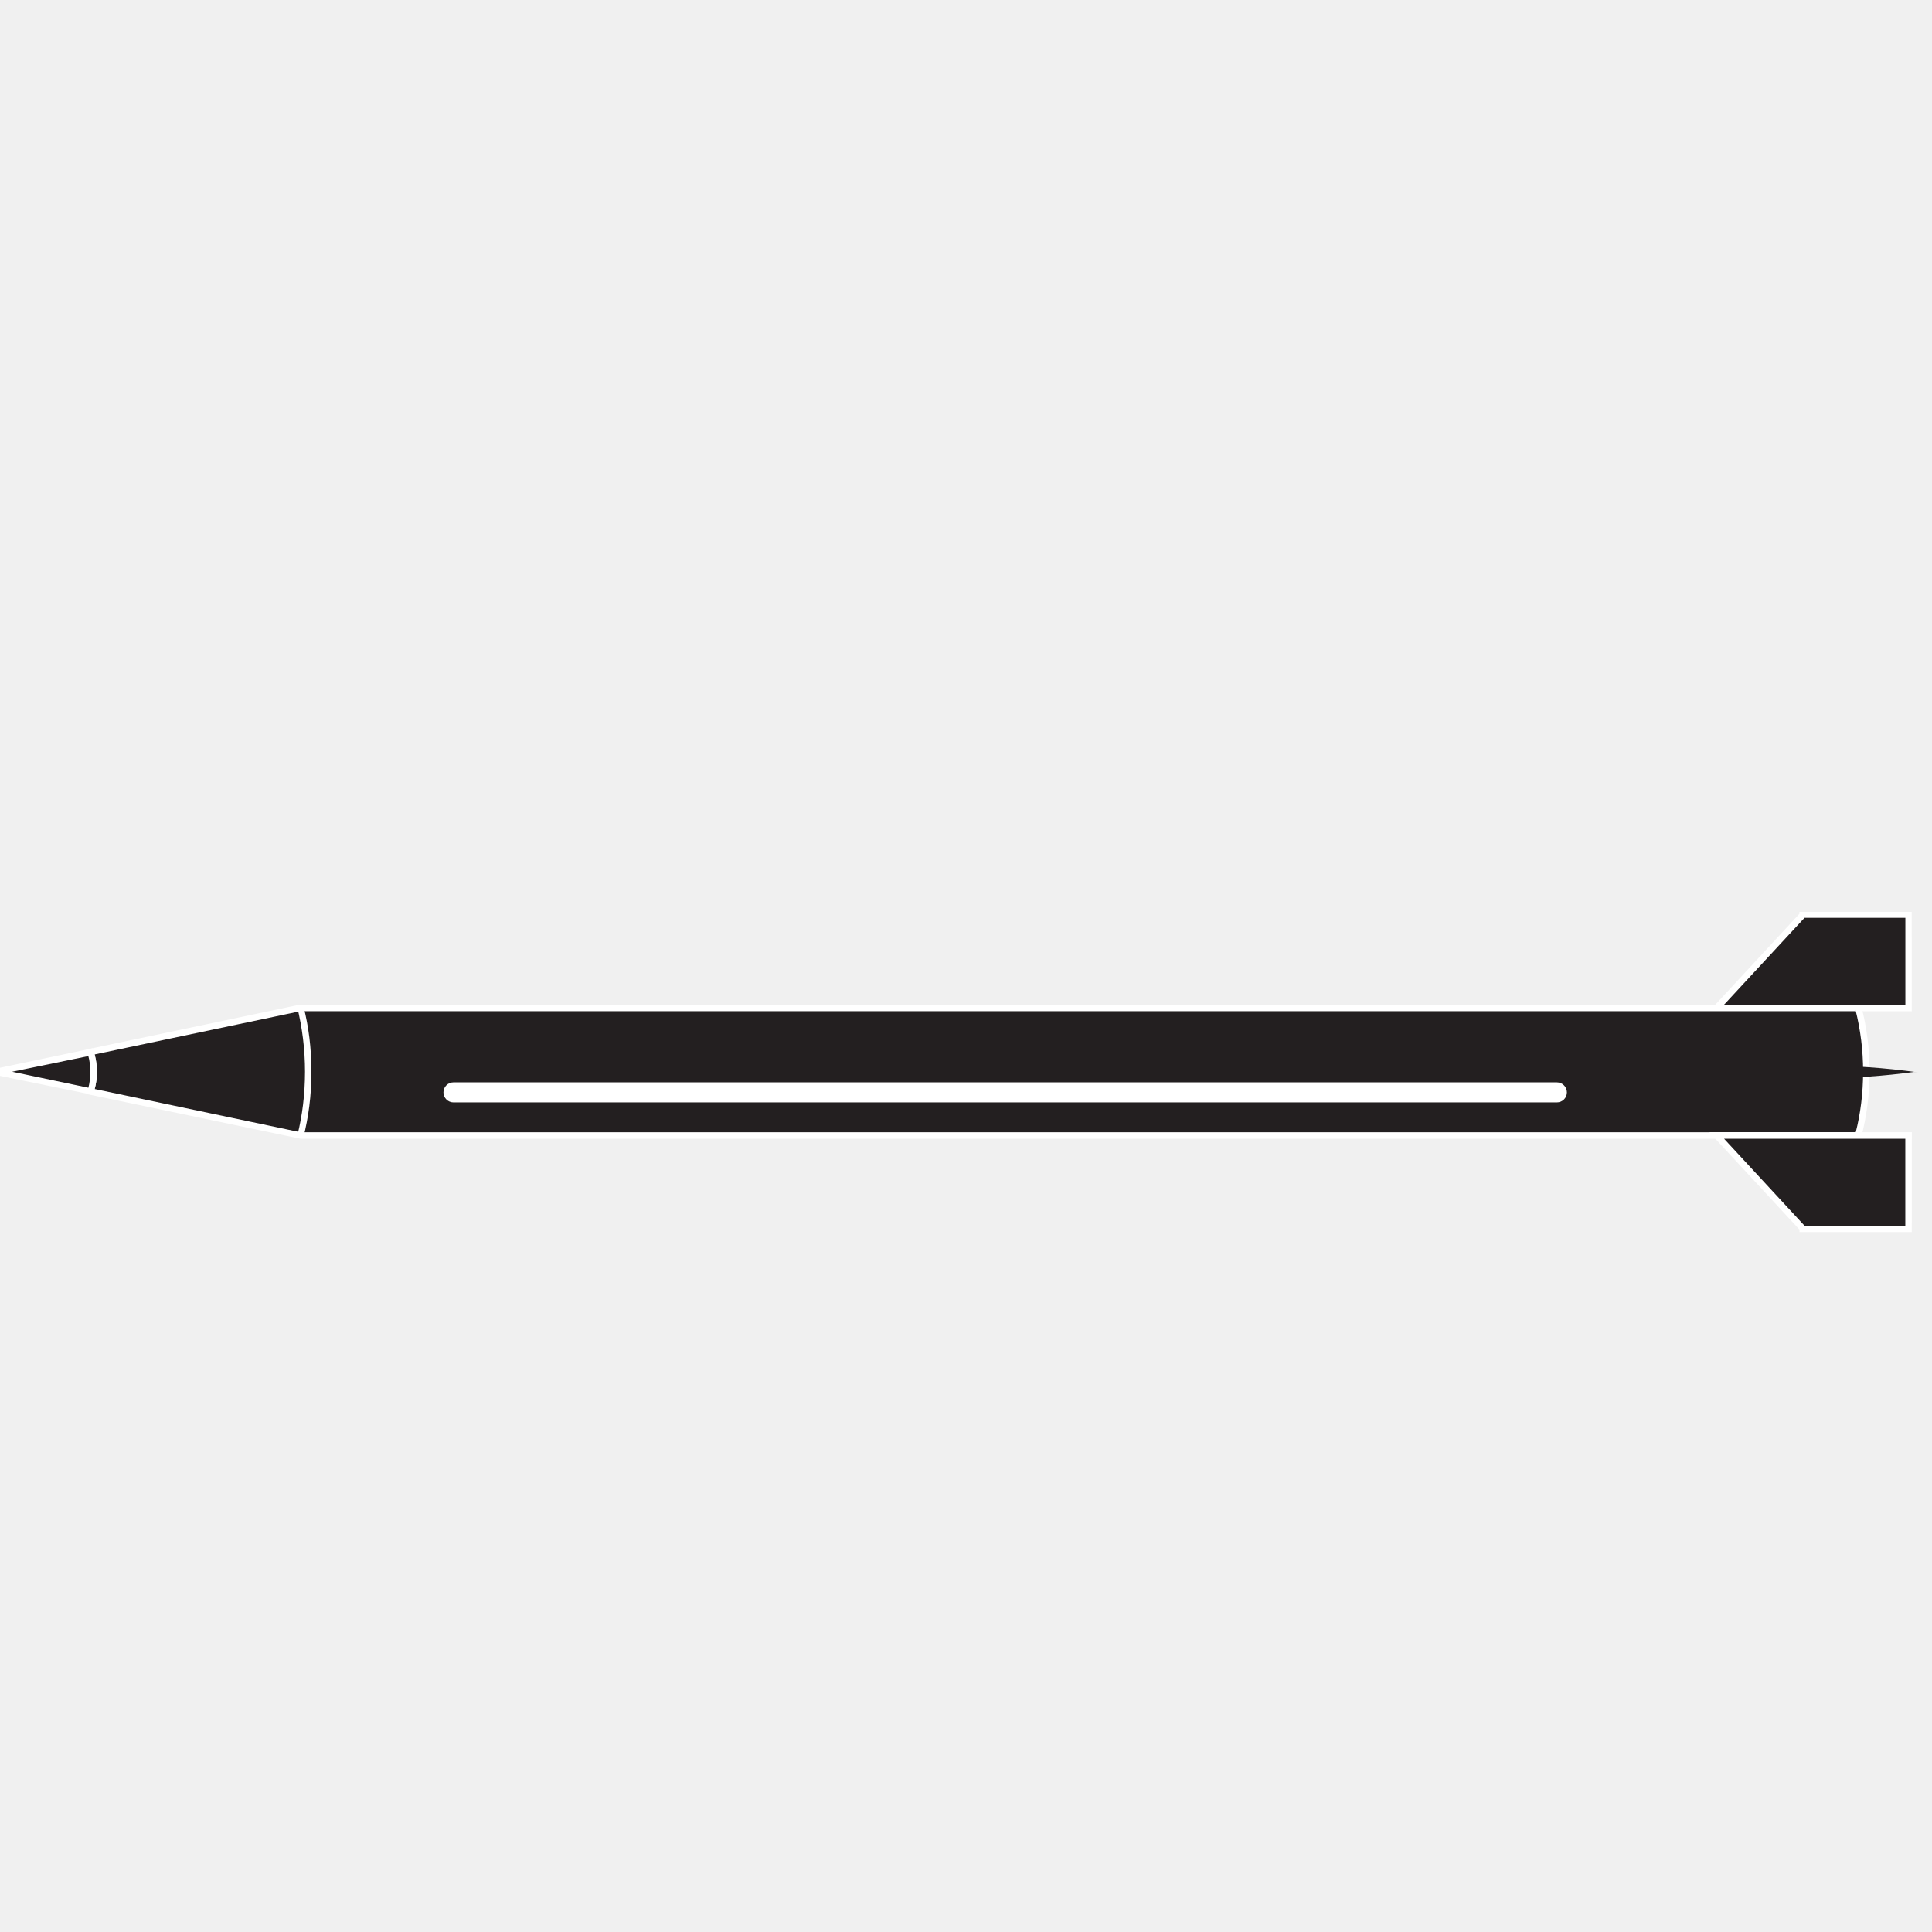
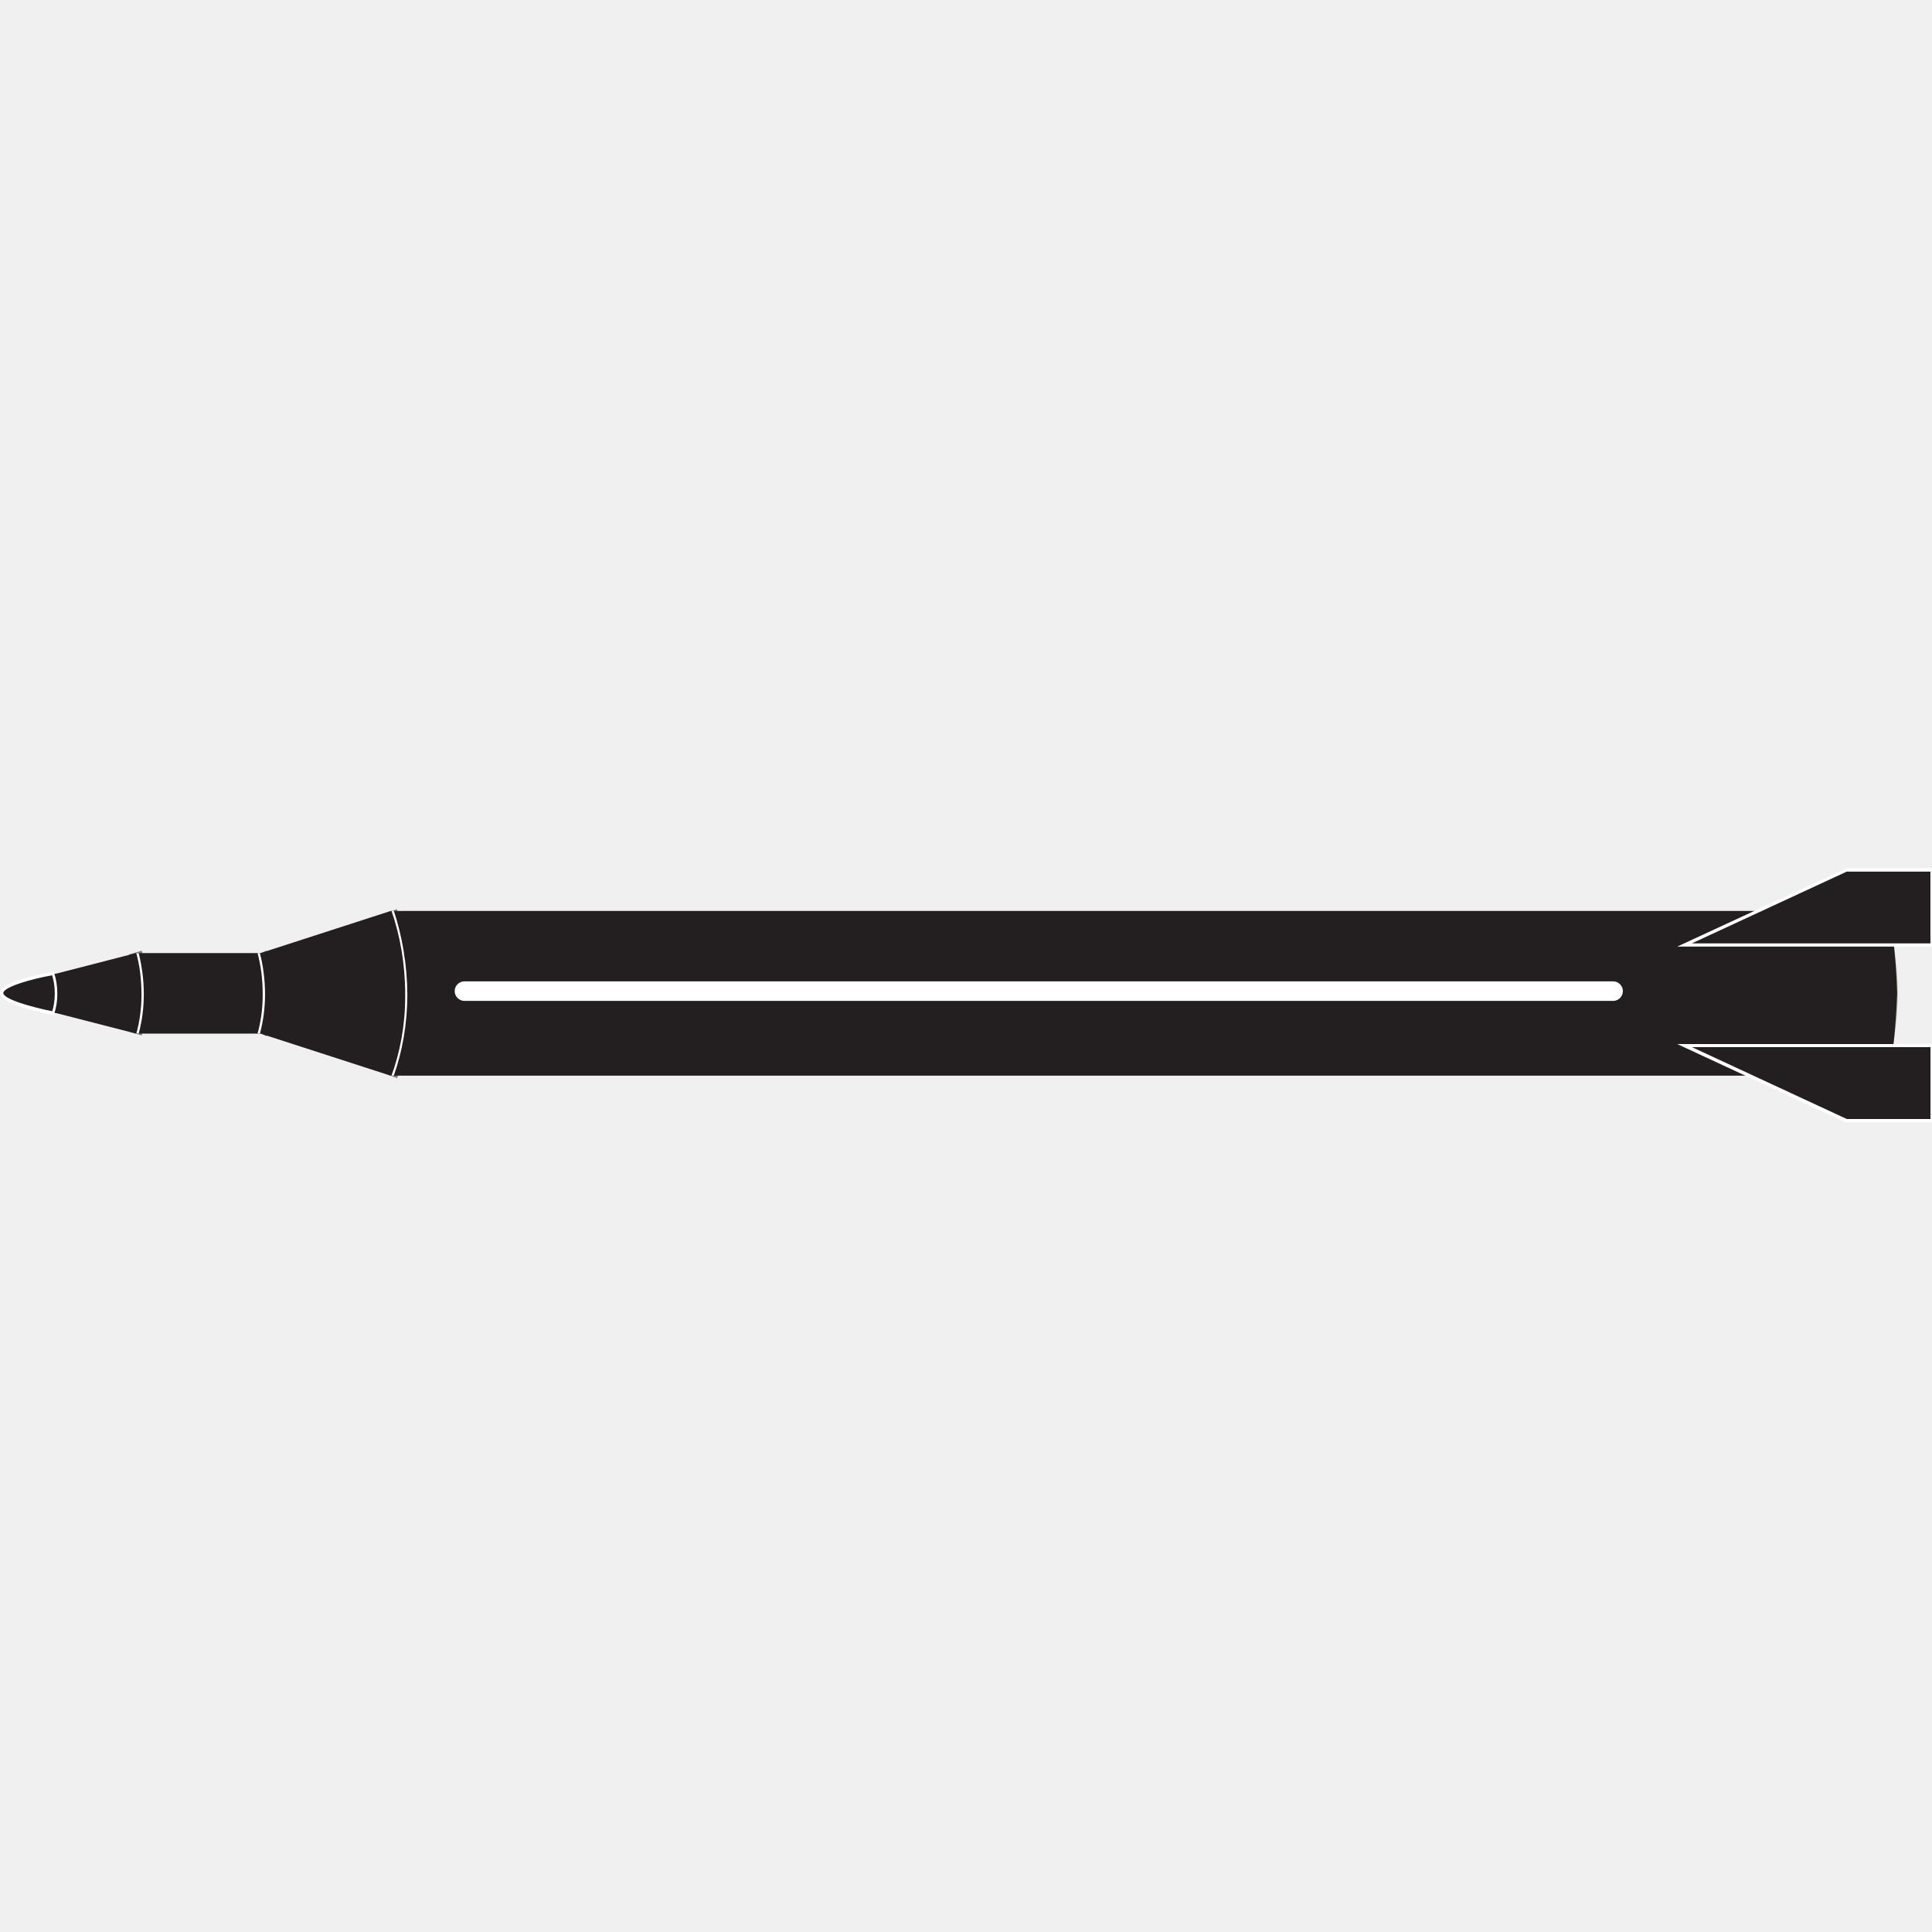
<svg xmlns="http://www.w3.org/2000/svg" version="1.1" width="32" height="32" viewBox="0 0 32 32">
-   <path fill="#231f20" d="M29.858 15.149h1.754v1.547h-3.179l1.425-1.538v-0.009z" />
-   <path fill="#fff" d="M31.665 16.749h-3.354l1.493-1.613v-0.032h1.86zM28.557 16.64h3.002v-1.438h-1.67z" />
-   <path fill="#231f20" d="M28.435 16.695h2.347c0.085 0.317 0.134 0.681 0.134 1.056s-0.049 0.739-0.141 1.085l0.007-0.029h-25.803l-3.486-0.73c0.034-0.096 0.053-0.207 0.053-0.322 0-0.001 0-0.001 0-0.002v0c0-0 0-0.001 0-0.001 0-0.117-0.020-0.23-0.056-0.335l0.002 0.007 3.479-0.73h23.467z" />
-   <path fill="#fff" d="M30.82 18.861h-25.841l-3.55-0.742 0.019-0.058c0.029-0.086 0.045-0.185 0.045-0.287 0-0.007-0-0.014-0-0.021l0 0.001c0-0.001 0-0.001 0-0.002 0-0.111-0.019-0.217-0.053-0.316l0.002 0.007-0.019-0.058 3.546-0.745h25.852l0.011 0.041c0.085 0.32 0.134 0.688 0.134 1.067s-0.049 0.747-0.14 1.097l0.007-0.030zM1.568 18.037l3.413 0.717h25.756c0.077-0.301 0.122-0.647 0.122-1.003s-0.044-0.702-0.128-1.032l0.006 0.029h-25.758l-3.413 0.717c0.024 0.085 0.038 0.184 0.038 0.285 0 0.001 0 0.002 0 0.003v-0c0 0.002 0 0.005 0 0.008 0 0.098-0.013 0.193-0.038 0.283l0.002-0.008z" />
-   <path fill="#231f20" d="M0.015 17.737l1.493-0.311c0.034 0.098 0.053 0.21 0.053 0.328 0 0 0 0.001 0 0.001v-0c-0.005 0.118-0.030 0.229-0.071 0.331l0.002-0.007-1.493-0.311z" />
-   <path fill="#fff" d="M1.534 18.133l-1.585-0.324 0.019-0.117 1.568-0.329 0.015 0.045c0.035 0.103 0.055 0.222 0.055 0.346v0c0 0.001 0 0.002 0 0.003 0 0.121-0.021 0.238-0.060 0.346l0.002-0.007zM0.201 17.751l1.263 0.265c0.019-0.073 0.030-0.156 0.030-0.242 0-0.007-0-0.015-0-0.022l0 0.001c0-0.008 0-0.017 0-0.026 0-0.083-0.011-0.164-0.032-0.241l0.001 0.006z" />
-   <path fill="#231f20" d="M30.778 18.807h0.834v1.547h-1.754v-0.006l-1.425-1.54h2.345z" />
-   <path fill="#fff" d="M31.665 20.407h-1.86v-0.041l-1.493-1.613h3.354zM29.888 20.301h1.67v-1.44h-3.002z" />
-   <path fill="#fff" d="M7.511 18.259h18.276c0.092 0 0.166-0.075 0.166-0.166s-0.075-0.166-0.166-0.166h-18.276c-0.092 0-0.166 0.075-0.166 0.166s0.074 0.166 0.166 0.166v0z" />
-   <path fill="#fff" d="M5.030 18.82l-0.102-0.026c0.079-0.313 0.124-0.673 0.124-1.043s-0.045-0.73-0.13-1.074l0.006 0.031 0.102-0.026c0.081 0.316 0.128 0.68 0.128 1.054 0 0.010-0 0.020-0 0.029v-0.002c0 0.001 0 0.003 0 0.004 0 0.374-0.047 0.736-0.135 1.082l0.007-0.030z" />
-   <path fill="#231f20" d="M28.503 17.754c0.481-0.068 1.036-0.107 1.6-0.107s1.119 0.039 1.663 0.114l-0.063-0.007c-0.481 0.068-1.036 0.107-1.6 0.107s-1.119-0.039-1.663-0.114l0.063 0.007z" />
+   <path fill="#7c7771" d="M30.581 14.404h1.419v1.242h-0.64c-0.038-0.217-0.085-0.404-0.145-0.586l0.008 0.030h-2.11z" />
+   <path fill="#7c7771" d="M29.103 15.089h2.11c0.051 0.152 0.099 0.34 0.133 0.532l0.004 0.025h-3.447z" />
+   <path fill="#c3beb1" d="M26.741 16.57c0.080-0.011 0.14-0.078 0.141-0.16v-0c-0.001-0.081-0.062-0.147-0.14-0.156l-0.001-0h-19.089c-0.072 0.017-0.125 0.081-0.125 0.158s0.053 0.141 0.124 0.158l0.001 0zM6.475 15.089h22.628l-1.201 0.557h3.458c0.044 0.23 0.070 0.496 0.073 0.768v0.002c0 0.009 0 0.019 0 0.030 0 0.309-0.030 0.61-0.088 0.902l0.005-0.029h-3.447l1.067 0.497h-22.498c0.16-0.392 0.254-0.847 0.256-1.324v-0.001c0-0.014 0-0.030 0-0.047 0-0.488-0.094-0.953-0.265-1.38l0.009 0.025z" />
+   <path fill="#c3beb1" d="M4.314 15.787l2.157-0.698c0.162 0.402 0.256 0.867 0.256 1.355 0 0.016-0 0.033-0 0.049l0-0.002c-0.002 0.478-0.096 0.933-0.265 1.349l0.009-0.024-2.157-0.698c0.092-0.196 0.145-0.425 0.145-0.667 0-0.009-0-0.017-0-0.026l0 0.001c-0.003-0.233-0.056-0.452-0.149-0.65l0.004 0.010z" />
+   <path fill="#c3beb1" d="M2.251 15.787h2.063c0.089 0.188 0.142 0.407 0.145 0.639v0.001c0 0.009 0 0.020 0 0.031 0 0.242-0.054 0.471-0.149 0.677l0.004-0.010h-2.063c0.062-0.197 0.098-0.423 0.098-0.658 0-0.001 0-0.002 0-0.003v0c0-0.003 0-0.007 0-0.010 0-0.238-0.036-0.467-0.103-0.682l0.004 0.016z" />
+   <path fill="#c3beb1" d="M0.941 16.124l1.31-0.337c0.061 0.197 0.096 0.424 0.096 0.659 0 0.004 0 0.008-0 0.012v-0.001c0 0.001 0 0.002 0 0.003 0 0.235-0.036 0.461-0.102 0.674l0.004-0.016-1.308-0.337v-0.047c0.023-0.082 0.036-0.177 0.036-0.274 0-0.001 0-0.002 0-0.003v0c0-0.005 0-0.010 0-0.015 0-0.096-0.013-0.188-0.038-0.276l0.002 0.007z" />
+   <path fill="#e00e0e" d="M0.179 16.32l0.762-0.196v0.049c0.023 0.081 0.036 0.173 0.036 0.268 0 0.005-0 0.011-0 0.016v-0.001c0 0.001 0 0.002 0 0.003 0 0.098-0.013 0.192-0.038 0.282l0.002-0.007v0.047l-0.762-0.196c-0.057-0.018-0.097-0.071-0.097-0.132s0.040-0.114 0.096-0.132l0.001-0z" />
+   <path fill="#afaaa0" d="M7.652 16.254h19.089c0.079 0.009 0.14 0.075 0.141 0.156v0c-0 0.082-0.061 0.149-0.14 0.16l-0.001 0h-19.089c-0.072-0.017-0.125-0.081-0.125-0.158s0.053-0.141 0.124-0.158l0.001-0z" />
+   <path fill="#7c7771" d="M31.339 17.318h0.661v1.242h-1.419l-1.604-0.745h2.236c0.045-0.133 0.089-0.3 0.122-0.471l0.004-0.026z" />
+   <path fill="#7c7771" d="M27.902 17.318h3.437c-0.037 0.197-0.081 0.364-0.134 0.526l0.008-0.029h-2.236z" />
+   <path fill="#7c7771" d="M6.571 17.856l-0.201-0.079c0.154-0.379 0.245-0.818 0.25-1.278l0-0.002c0-0.011 0-0.025 0-0.038 0-0.476-0.092-0.931-0.258-1.347l0.009 0.024 0.201-0.077c0.166 0.416 0.263 0.898 0.263 1.403s-0.096 0.987-0.272 1.429l0.009-0.026z" />
+   <path fill="#7c7771" d="M4.412 17.163l-0.194-0.096c0.085-0.184 0.134-0.4 0.134-0.628 0-0.004-0-0.009-0-0.013v0.001c-0.004-0.215-0.053-0.418-0.138-0.6l0.004 0.009 0.194-0.090c0.098 0.209 0.155 0.453 0.155 0.71s-0.057 0.502-0.159 0.721l0.004-0.011z" />
+   <path fill="#7c7771" d="M2.347 17.15l-0.213-0.062c0.060-0.19 0.094-0.408 0.094-0.634 0-0.002 0-0.004 0-0.006v0c0-0 0-0.001 0-0.001 0-0.228-0.034-0.447-0.098-0.654l0.004 0.016 0.213-0.062c0.065 0.209 0.102 0.449 0.102 0.697 0 0.001 0 0.002 0 0.003v-0c0 0.003 0 0.007 0 0.011 0 0.247-0.037 0.485-0.107 0.71l0.005-0.017z" />
+   <path fill="#231f20" d="M31.292 15.089h-24.821l-2.157 0.698h-2.063l-1.299 0.335s-0.868 0.158-0.868 0.326 0.853 0.333 0.853 0.333l1.312 0.337h2.063l2.157 0.698h24.823c0.066-0.396 0.112-0.866 0.13-1.343l0.001-0.020c-0.015-0.494-0.062-0.965-0.139-1.425l0.008 0.062z" />
+   <path fill="#231f20" d="M0.883 16.124s-0.853 0.156-0.853 0.324 0.853 0.333 0.853 0.333c0.031-0.094 0.049-0.201 0.049-0.313 0-0.008-0-0.015-0-0.023l0 0.001c-0-0.115-0.018-0.226-0.051-0.33l0.002 0.008z" />
+   <path fill="#fff" d="M0.9 16.811h-0.021c-0.147-0.032-0.879-0.171-0.879-0.363s0.73-0.324 0.877-0.35h0.021v0.021c0.032 0.099 0.051 0.212 0.051 0.33 0 0 0 0 0 0.001v-0c0 0.007 0 0.016 0 0.024 0 0.114-0.019 0.224-0.054 0.326l0.002-0.007zM0.864 16.154c-0.343 0.060-0.809 0.194-0.809 0.294s0.465 0.233 0.811 0.301c0.026-0.087 0.041-0.188 0.041-0.291 0-0.004-0-0.008-0-0.012v0.001c-0-0.104-0.016-0.205-0.045-0.3l0.002 0.007z" />
+   <path fill="#fff" d="M2.259 17.118h0.038c0.054-0.196 0.085-0.421 0.085-0.653v-0c-0.001-0.241-0.032-0.475-0.090-0.698l0.004 0.020h-0.038c0.054 0.2 0.085 0.43 0.085 0.668 0 0.004 0 0.008-0 0.011v-0.001c0 0.007 0 0.014 0 0.022 0 0.224-0.031 0.442-0.089 0.647l0.004-0.017z" />
+   <path fill="#fff" d="M4.267 17.118h0.038c0.054-0.196 0.085-0.421 0.085-0.653v-0c-0.001-0.241-0.032-0.475-0.090-0.698l0.004 0.020h-0.038c0.054 0.2 0.085 0.43 0.085 0.668 0 0.004 0 0.008-0 0.011v-0.001c0 0.007 0 0.014 0 0.022 0 0.224-0.031 0.442-0.089 0.647l0.004-0.017z" />
+   <path fill="#fff" d="M6.485 17.815h0.038c0.141-0.399 0.223-0.858 0.224-1.337v-0.001c-0.003-0.497-0.085-0.975-0.233-1.421l0.009 0.032h-0.038c0.143 0.411 0.226 0.884 0.226 1.377 0 0.004 0 0.008-0 0.012v-0.001c0 0.012 0 0.025 0 0.039 0 0.466-0.083 0.912-0.235 1.325l0.009-0.027z" />
+   <path fill="#fff" d="M7.531 16.416c0-0.090 0.073-0.162 0.162-0.162h19.025c0.090 0 0.162 0.073 0.162 0.162s-0.073 0.162-0.162 0.162h-19.025c-0.090 0-0.162-0.073-0.162-0.162z" />
+   <path fill="#231f20" d="M30.581 18.56h1.419v-1.242h-4.098l2.679 1.242z" />
+   <path fill="#fff" d="M32.028 18.588h-1.457l-2.79-1.295h4.247zM30.588 18.534h1.387v-1.19h-3.951z" />
+   <path fill="#231f20" d="M30.581 14.409l-2.679 1.242h4.098v-1.242h-1.419z" />
+   <path fill="#fff" d="M32.028 15.678h-4.247l2.801-1.295h1.446zM28.023 15.625h3.951v-1.188h-1.387z" />
</svg>
